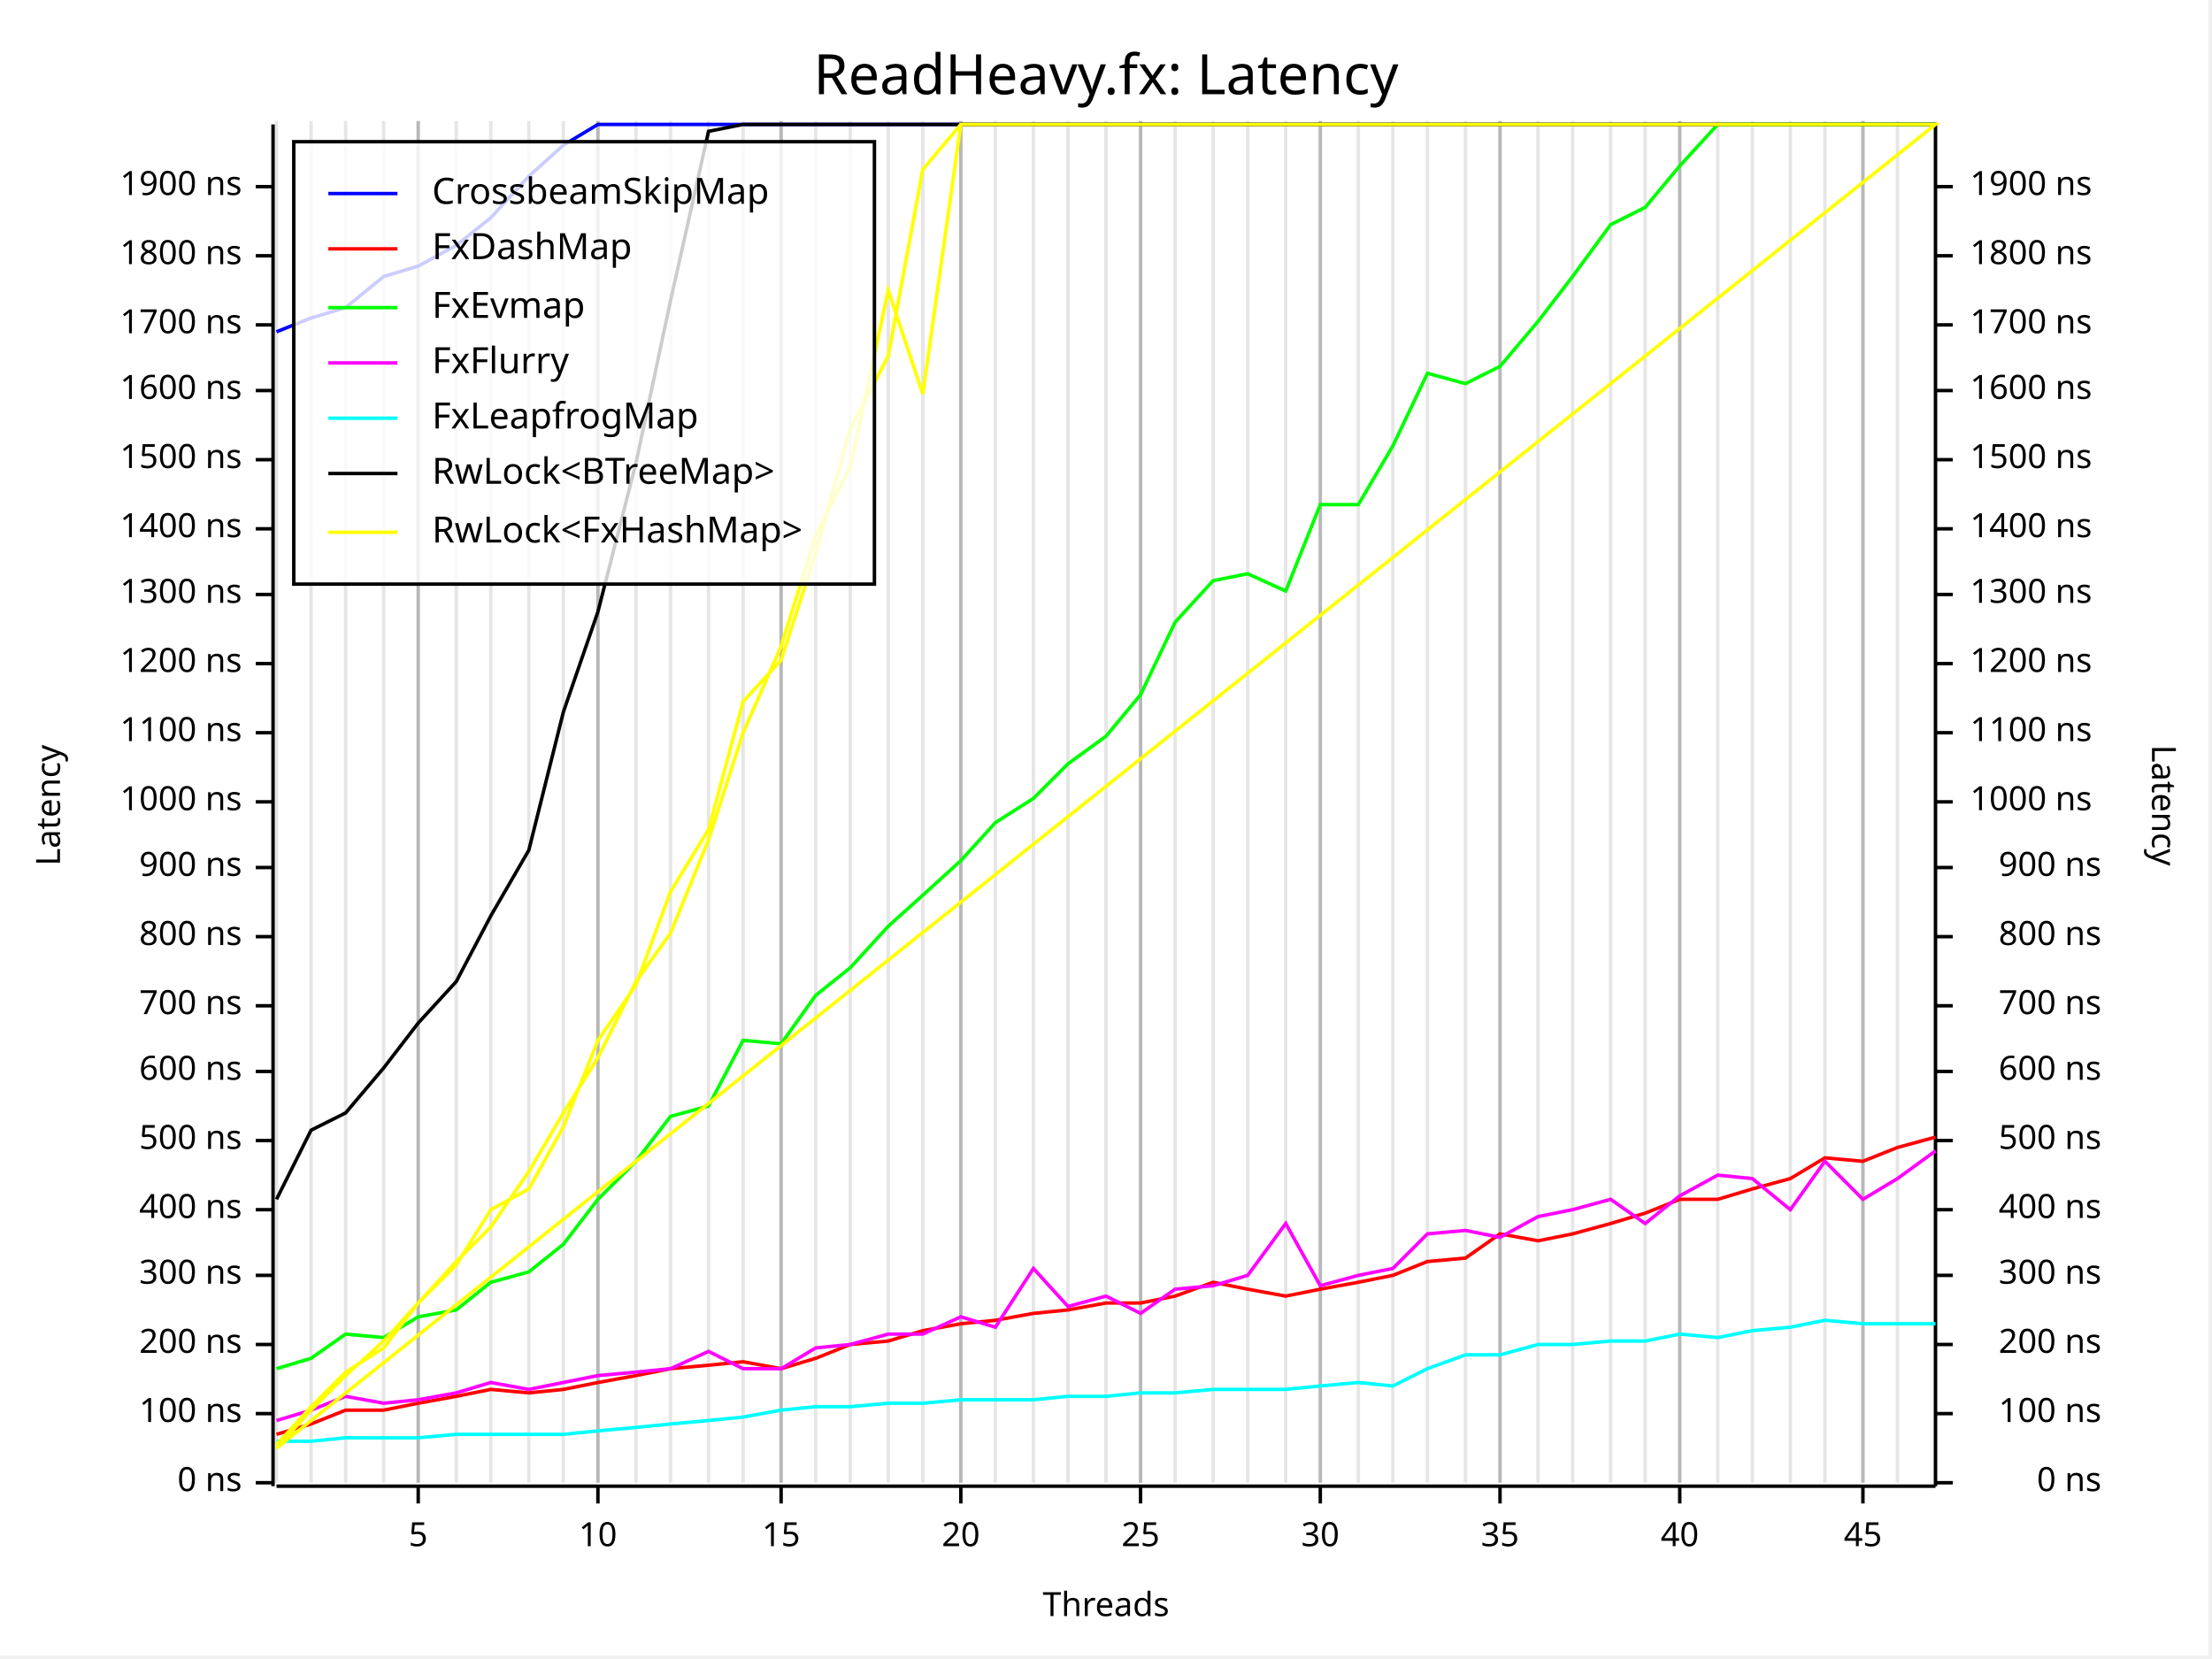
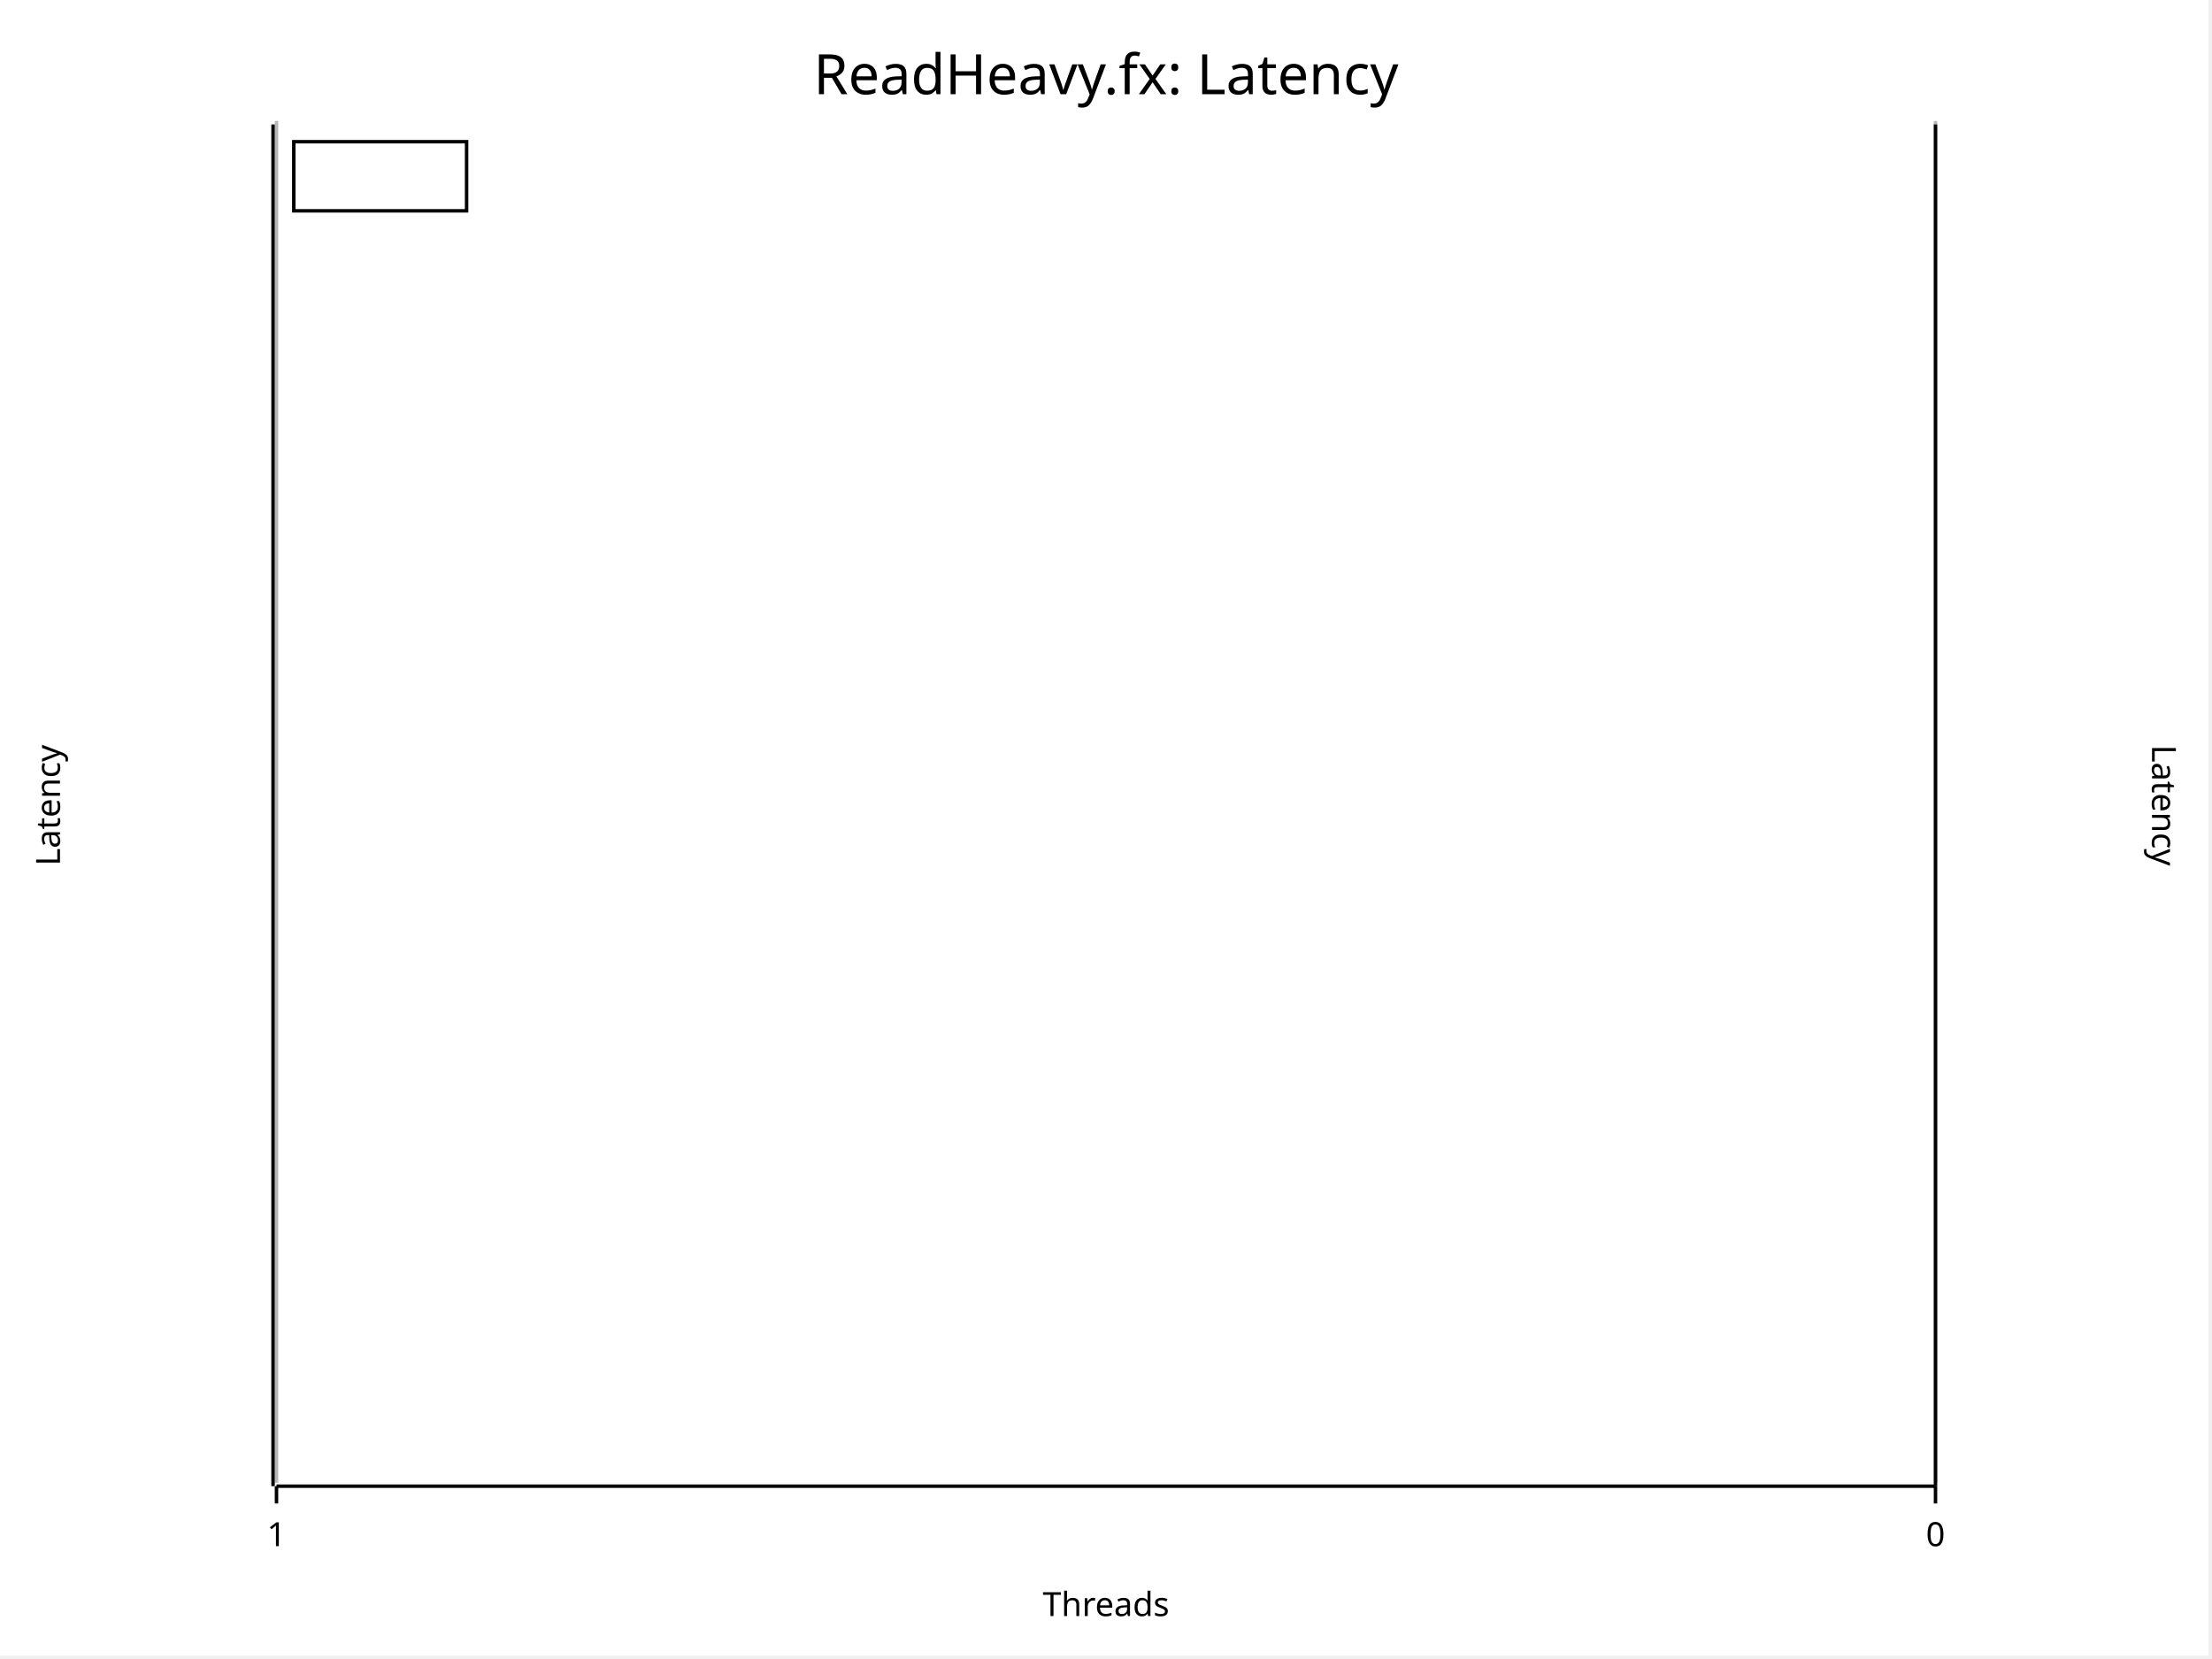
<svg xmlns="http://www.w3.org/2000/svg" width="640" height="480" viewBox="0 0 640 480">
  <rect x="0" y="0" width="639" height="479" opacity="1" fill="#FFFFFF" stroke="none" />
  <text x="320" y="15" dy="0.76em" text-anchor="middle" font-family="Fira Code" font-size="16.129" opacity="1" fill="#000000">
ReadHeavy.fx: Latency
</text>
+   <line opacity="0.1" stroke="#000000" stroke-width="1" x1="560" y1="429" x2="560" y2="35" />
  <line opacity="0.1" stroke="#000000" stroke-width="1" x1="80" y1="429" x2="80" y2="35" />
-   <line opacity="0.1" stroke="#000000" stroke-width="1" x1="90" y1="429" x2="90" y2="35" />
-   <line opacity="0.1" stroke="#000000" stroke-width="1" x1="100" y1="429" x2="100" y2="35" />
-   <line opacity="0.1" stroke="#000000" stroke-width="1" x1="111" y1="429" x2="111" y2="35" />
-   <line opacity="0.1" stroke="#000000" stroke-width="1" x1="121" y1="429" x2="121" y2="35" />
-   <line opacity="0.1" stroke="#000000" stroke-width="1" x1="132" y1="429" x2="132" y2="35" />
-   <line opacity="0.1" stroke="#000000" stroke-width="1" x1="142" y1="429" x2="142" y2="35" />
-   <line opacity="0.1" stroke="#000000" stroke-width="1" x1="153" y1="429" x2="153" y2="35" />
-   <line opacity="0.1" stroke="#000000" stroke-width="1" x1="163" y1="429" x2="163" y2="35" />
-   <line opacity="0.1" stroke="#000000" stroke-width="1" x1="173" y1="429" x2="173" y2="35" />
-   <line opacity="0.1" stroke="#000000" stroke-width="1" x1="184" y1="429" x2="184" y2="35" />
-   <line opacity="0.1" stroke="#000000" stroke-width="1" x1="194" y1="429" x2="194" y2="35" />
-   <line opacity="0.1" stroke="#000000" stroke-width="1" x1="205" y1="429" x2="205" y2="35" />
-   <line opacity="0.1" stroke="#000000" stroke-width="1" x1="215" y1="429" x2="215" y2="35" />
-   <line opacity="0.1" stroke="#000000" stroke-width="1" x1="226" y1="429" x2="226" y2="35" />
-   <line opacity="0.1" stroke="#000000" stroke-width="1" x1="236" y1="429" x2="236" y2="35" />
-   <line opacity="0.1" stroke="#000000" stroke-width="1" x1="246" y1="429" x2="246" y2="35" />
-   <line opacity="0.1" stroke="#000000" stroke-width="1" x1="257" y1="429" x2="257" y2="35" />
-   <line opacity="0.1" stroke="#000000" stroke-width="1" x1="267" y1="429" x2="267" y2="35" />
-   <line opacity="0.1" stroke="#000000" stroke-width="1" x1="278" y1="429" x2="278" y2="35" />
-   <line opacity="0.1" stroke="#000000" stroke-width="1" x1="288" y1="429" x2="288" y2="35" />
-   <line opacity="0.1" stroke="#000000" stroke-width="1" x1="299" y1="429" x2="299" y2="35" />
-   <line opacity="0.1" stroke="#000000" stroke-width="1" x1="309" y1="429" x2="309" y2="35" />
-   <line opacity="0.1" stroke="#000000" stroke-width="1" x1="320" y1="429" x2="320" y2="35" />
-   <line opacity="0.1" stroke="#000000" stroke-width="1" x1="330" y1="429" x2="330" y2="35" />
-   <line opacity="0.1" stroke="#000000" stroke-width="1" x1="340" y1="429" x2="340" y2="35" />
-   <line opacity="0.1" stroke="#000000" stroke-width="1" x1="351" y1="429" x2="351" y2="35" />
-   <line opacity="0.1" stroke="#000000" stroke-width="1" x1="361" y1="429" x2="361" y2="35" />
-   <line opacity="0.1" stroke="#000000" stroke-width="1" x1="372" y1="429" x2="372" y2="35" />
-   <line opacity="0.1" stroke="#000000" stroke-width="1" x1="382" y1="429" x2="382" y2="35" />
-   <line opacity="0.1" stroke="#000000" stroke-width="1" x1="393" y1="429" x2="393" y2="35" />
-   <line opacity="0.1" stroke="#000000" stroke-width="1" x1="403" y1="429" x2="403" y2="35" />
-   <line opacity="0.1" stroke="#000000" stroke-width="1" x1="413" y1="429" x2="413" y2="35" />
-   <line opacity="0.1" stroke="#000000" stroke-width="1" x1="424" y1="429" x2="424" y2="35" />
-   <line opacity="0.1" stroke="#000000" stroke-width="1" x1="434" y1="429" x2="434" y2="35" />
-   <line opacity="0.1" stroke="#000000" stroke-width="1" x1="445" y1="429" x2="445" y2="35" />
-   <line opacity="0.1" stroke="#000000" stroke-width="1" x1="455" y1="429" x2="455" y2="35" />
-   <line opacity="0.1" stroke="#000000" stroke-width="1" x1="466" y1="429" x2="466" y2="35" />
-   <line opacity="0.1" stroke="#000000" stroke-width="1" x1="476" y1="429" x2="476" y2="35" />
-   <line opacity="0.1" stroke="#000000" stroke-width="1" x1="486" y1="429" x2="486" y2="35" />
-   <line opacity="0.1" stroke="#000000" stroke-width="1" x1="497" y1="429" x2="497" y2="35" />
-   <line opacity="0.1" stroke="#000000" stroke-width="1" x1="507" y1="429" x2="507" y2="35" />
-   <line opacity="0.1" stroke="#000000" stroke-width="1" x1="518" y1="429" x2="518" y2="35" />
-   <line opacity="0.1" stroke="#000000" stroke-width="1" x1="528" y1="429" x2="528" y2="35" />
-   <line opacity="0.1" stroke="#000000" stroke-width="1" x1="539" y1="429" x2="539" y2="35" />
-   <line opacity="0.1" stroke="#000000" stroke-width="1" x1="549" y1="429" x2="549" y2="35" />
-   <line opacity="0.1" stroke="#000000" stroke-width="1" x1="560" y1="429" x2="560" y2="35" />
  <text x="10" y="233" dy="0.76em" text-anchor="middle" font-family="sans-serif" font-size="9.677" opacity="1" fill="#000000" transform="rotate(270, 10, 233)">
Latency
</text>
  <text x="320" y="470" dy="-0.5ex" text-anchor="middle" font-family="sans-serif" font-size="9.677" opacity="1" fill="#000000">
Threads
</text>
  <text x="630" y="233" dy="0.76em" text-anchor="middle" font-family="sans-serif" font-size="9.677" opacity="1" fill="#000000" transform="rotate(90, 630, 233)">
Latency
</text>
-   <line opacity="0.2" stroke="#000000" stroke-width="1" x1="121" y1="429" x2="121" y2="35" />
-   <line opacity="0.2" stroke="#000000" stroke-width="1" x1="173" y1="429" x2="173" y2="35" />
-   <line opacity="0.2" stroke="#000000" stroke-width="1" x1="226" y1="429" x2="226" y2="35" />
-   <line opacity="0.2" stroke="#000000" stroke-width="1" x1="278" y1="429" x2="278" y2="35" />
-   <line opacity="0.2" stroke="#000000" stroke-width="1" x1="330" y1="429" x2="330" y2="35" />
-   <line opacity="0.2" stroke="#000000" stroke-width="1" x1="382" y1="429" x2="382" y2="35" />
-   <line opacity="0.2" stroke="#000000" stroke-width="1" x1="434" y1="429" x2="434" y2="35" />
-   <line opacity="0.2" stroke="#000000" stroke-width="1" x1="486" y1="429" x2="486" y2="35" />
-   <line opacity="0.2" stroke="#000000" stroke-width="1" x1="539" y1="429" x2="539" y2="35" />
+   <line opacity="0.2" stroke="#000000" stroke-width="1" x1="560" y1="429" x2="560" y2="35" />
+   <line opacity="0.2" stroke="#000000" stroke-width="1" x1="80" y1="429" x2="80" y2="35" />
  <polyline fill="none" opacity="1" stroke="#000000" stroke-width="1" points="79,36 79,430 " />
-   <text x="70" y="429" dy="0.5ex" text-anchor="end" font-family="sans-serif" font-size="9.677" opacity="1" fill="#000000">
- 0 ns
+   <polyline fill="none" opacity="1" stroke="#000000" stroke-width="1" points="80,430 560,430 " />
+   <text x="560" y="440" dy="0.76em" text-anchor="middle" font-family="sans-serif" font-size="9.677" opacity="1" fill="#000000">
+ 0
</text>
-   <polyline fill="none" opacity="1" stroke="#000000" stroke-width="1" points="74,429 79,429 " />
-   <text x="70" y="409" dy="0.5ex" text-anchor="end" font-family="sans-serif" font-size="9.677" opacity="1" fill="#000000">
- 100 ns
+   <polyline fill="none" opacity="1" stroke="#000000" stroke-width="1" points="560,430 560,435 " />
+   <text x="80" y="440" dy="0.76em" text-anchor="middle" font-family="sans-serif" font-size="9.677" opacity="1" fill="#000000">
+ 1
</text>
-   <polyline fill="none" opacity="1" stroke="#000000" stroke-width="1" points="74,409 79,409 " />
-   <text x="70" y="389" dy="0.5ex" text-anchor="end" font-family="sans-serif" font-size="9.677" opacity="1" fill="#000000">
- 200 ns
- </text>
-   <polyline fill="none" opacity="1" stroke="#000000" stroke-width="1" points="74,389 79,389 " />
-   <text x="70" y="369" dy="0.5ex" text-anchor="end" font-family="sans-serif" font-size="9.677" opacity="1" fill="#000000">
- 300 ns
- </text>
-   <polyline fill="none" opacity="1" stroke="#000000" stroke-width="1" points="74,369 79,369 " />
-   <text x="70" y="350" dy="0.5ex" text-anchor="end" font-family="sans-serif" font-size="9.677" opacity="1" fill="#000000">
- 400 ns
- </text>
-   <polyline fill="none" opacity="1" stroke="#000000" stroke-width="1" points="74,350 79,350 " />
-   <text x="70" y="330" dy="0.5ex" text-anchor="end" font-family="sans-serif" font-size="9.677" opacity="1" fill="#000000">
- 500 ns
- </text>
-   <polyline fill="none" opacity="1" stroke="#000000" stroke-width="1" points="74,330 79,330 " />
-   <text x="70" y="310" dy="0.5ex" text-anchor="end" font-family="sans-serif" font-size="9.677" opacity="1" fill="#000000">
- 600 ns
- </text>
-   <polyline fill="none" opacity="1" stroke="#000000" stroke-width="1" points="74,310 79,310 " />
-   <text x="70" y="291" dy="0.5ex" text-anchor="end" font-family="sans-serif" font-size="9.677" opacity="1" fill="#000000">
- 700 ns
- </text>
-   <polyline fill="none" opacity="1" stroke="#000000" stroke-width="1" points="74,291 79,291 " />
-   <text x="70" y="271" dy="0.5ex" text-anchor="end" font-family="sans-serif" font-size="9.677" opacity="1" fill="#000000">
- 800 ns
- </text>
-   <polyline fill="none" opacity="1" stroke="#000000" stroke-width="1" points="74,271 79,271 " />
-   <text x="70" y="251" dy="0.5ex" text-anchor="end" font-family="sans-serif" font-size="9.677" opacity="1" fill="#000000">
- 900 ns
- </text>
-   <polyline fill="none" opacity="1" stroke="#000000" stroke-width="1" points="74,251 79,251 " />
-   <text x="70" y="232" dy="0.5ex" text-anchor="end" font-family="sans-serif" font-size="9.677" opacity="1" fill="#000000">
- 1000 ns
- </text>
-   <polyline fill="none" opacity="1" stroke="#000000" stroke-width="1" points="74,232 79,232 " />
-   <text x="70" y="212" dy="0.5ex" text-anchor="end" font-family="sans-serif" font-size="9.677" opacity="1" fill="#000000">
- 1100 ns
- </text>
-   <polyline fill="none" opacity="1" stroke="#000000" stroke-width="1" points="74,212 79,212 " />
-   <text x="70" y="192" dy="0.5ex" text-anchor="end" font-family="sans-serif" font-size="9.677" opacity="1" fill="#000000">
- 1200 ns
- </text>
-   <polyline fill="none" opacity="1" stroke="#000000" stroke-width="1" points="74,192 79,192 " />
-   <text x="70" y="172" dy="0.5ex" text-anchor="end" font-family="sans-serif" font-size="9.677" opacity="1" fill="#000000">
- 1300 ns
- </text>
-   <polyline fill="none" opacity="1" stroke="#000000" stroke-width="1" points="74,172 79,172 " />
-   <text x="70" y="153" dy="0.5ex" text-anchor="end" font-family="sans-serif" font-size="9.677" opacity="1" fill="#000000">
- 1400 ns
- </text>
-   <polyline fill="none" opacity="1" stroke="#000000" stroke-width="1" points="74,153 79,153 " />
-   <text x="70" y="133" dy="0.5ex" text-anchor="end" font-family="sans-serif" font-size="9.677" opacity="1" fill="#000000">
- 1500 ns
- </text>
-   <polyline fill="none" opacity="1" stroke="#000000" stroke-width="1" points="74,133 79,133 " />
-   <text x="70" y="113" dy="0.5ex" text-anchor="end" font-family="sans-serif" font-size="9.677" opacity="1" fill="#000000">
- 1600 ns
- </text>
-   <polyline fill="none" opacity="1" stroke="#000000" stroke-width="1" points="74,113 79,113 " />
-   <text x="70" y="94" dy="0.5ex" text-anchor="end" font-family="sans-serif" font-size="9.677" opacity="1" fill="#000000">
- 1700 ns
- </text>
-   <polyline fill="none" opacity="1" stroke="#000000" stroke-width="1" points="74,94 79,94 " />
-   <text x="70" y="74" dy="0.5ex" text-anchor="end" font-family="sans-serif" font-size="9.677" opacity="1" fill="#000000">
- 1800 ns
- </text>
-   <polyline fill="none" opacity="1" stroke="#000000" stroke-width="1" points="74,74 79,74 " />
-   <text x="70" y="54" dy="0.5ex" text-anchor="end" font-family="sans-serif" font-size="9.677" opacity="1" fill="#000000">
- 1900 ns
- </text>
-   <polyline fill="none" opacity="1" stroke="#000000" stroke-width="1" points="74,54 79,54 " />
-   <polyline fill="none" opacity="1" stroke="#000000" stroke-width="1" points="80,430 560,430 " />
-   <text x="121" y="440" dy="0.76em" text-anchor="middle" font-family="sans-serif" font-size="9.677" opacity="1" fill="#000000">
- 5
- </text>
-   <polyline fill="none" opacity="1" stroke="#000000" stroke-width="1" points="121,430 121,435 " />
-   <text x="173" y="440" dy="0.76em" text-anchor="middle" font-family="sans-serif" font-size="9.677" opacity="1" fill="#000000">
- 10
- </text>
-   <polyline fill="none" opacity="1" stroke="#000000" stroke-width="1" points="173,430 173,435 " />
-   <text x="226" y="440" dy="0.76em" text-anchor="middle" font-family="sans-serif" font-size="9.677" opacity="1" fill="#000000">
- 15
- </text>
-   <polyline fill="none" opacity="1" stroke="#000000" stroke-width="1" points="226,430 226,435 " />
-   <text x="278" y="440" dy="0.76em" text-anchor="middle" font-family="sans-serif" font-size="9.677" opacity="1" fill="#000000">
- 20
- </text>
-   <polyline fill="none" opacity="1" stroke="#000000" stroke-width="1" points="278,430 278,435 " />
-   <text x="330" y="440" dy="0.76em" text-anchor="middle" font-family="sans-serif" font-size="9.677" opacity="1" fill="#000000">
- 25
- </text>
-   <polyline fill="none" opacity="1" stroke="#000000" stroke-width="1" points="330,430 330,435 " />
-   <text x="382" y="440" dy="0.76em" text-anchor="middle" font-family="sans-serif" font-size="9.677" opacity="1" fill="#000000">
- 30
- </text>
-   <polyline fill="none" opacity="1" stroke="#000000" stroke-width="1" points="382,430 382,435 " />
-   <text x="434" y="440" dy="0.76em" text-anchor="middle" font-family="sans-serif" font-size="9.677" opacity="1" fill="#000000">
- 35
- </text>
-   <polyline fill="none" opacity="1" stroke="#000000" stroke-width="1" points="434,430 434,435 " />
-   <text x="486" y="440" dy="0.76em" text-anchor="middle" font-family="sans-serif" font-size="9.677" opacity="1" fill="#000000">
- 40
- </text>
-   <polyline fill="none" opacity="1" stroke="#000000" stroke-width="1" points="486,430 486,435 " />
-   <text x="539" y="440" dy="0.76em" text-anchor="middle" font-family="sans-serif" font-size="9.677" opacity="1" fill="#000000">
- 45
- </text>
-   <polyline fill="none" opacity="1" stroke="#000000" stroke-width="1" points="539,430 539,435 " />
+   <polyline fill="none" opacity="1" stroke="#000000" stroke-width="1" points="80,430 80,435 " />
  <polyline fill="none" opacity="1" stroke="#000000" stroke-width="1" points="560,36 560,430 " />
-   <text x="608" y="429" dy="0.5ex" text-anchor="end" font-family="sans-serif" font-size="9.677" opacity="1" fill="#000000">
- 0 ns
- </text>
-   <polyline fill="none" opacity="1" stroke="#000000" stroke-width="1" points="560,429 565,429 " />
-   <text x="608" y="409" dy="0.5ex" text-anchor="end" font-family="sans-serif" font-size="9.677" opacity="1" fill="#000000">
- 100 ns
- </text>
-   <polyline fill="none" opacity="1" stroke="#000000" stroke-width="1" points="560,409 565,409 " />
-   <text x="608" y="389" dy="0.5ex" text-anchor="end" font-family="sans-serif" font-size="9.677" opacity="1" fill="#000000">
- 200 ns
- </text>
-   <polyline fill="none" opacity="1" stroke="#000000" stroke-width="1" points="560,389 565,389 " />
-   <text x="608" y="369" dy="0.5ex" text-anchor="end" font-family="sans-serif" font-size="9.677" opacity="1" fill="#000000">
- 300 ns
- </text>
-   <polyline fill="none" opacity="1" stroke="#000000" stroke-width="1" points="560,369 565,369 " />
-   <text x="608" y="350" dy="0.5ex" text-anchor="end" font-family="sans-serif" font-size="9.677" opacity="1" fill="#000000">
- 400 ns
- </text>
-   <polyline fill="none" opacity="1" stroke="#000000" stroke-width="1" points="560,350 565,350 " />
-   <text x="608" y="330" dy="0.5ex" text-anchor="end" font-family="sans-serif" font-size="9.677" opacity="1" fill="#000000">
- 500 ns
- </text>
-   <polyline fill="none" opacity="1" stroke="#000000" stroke-width="1" points="560,330 565,330 " />
-   <text x="608" y="310" dy="0.5ex" text-anchor="end" font-family="sans-serif" font-size="9.677" opacity="1" fill="#000000">
- 600 ns
- </text>
-   <polyline fill="none" opacity="1" stroke="#000000" stroke-width="1" points="560,310 565,310 " />
-   <text x="608" y="291" dy="0.5ex" text-anchor="end" font-family="sans-serif" font-size="9.677" opacity="1" fill="#000000">
- 700 ns
- </text>
-   <polyline fill="none" opacity="1" stroke="#000000" stroke-width="1" points="560,291 565,291 " />
-   <text x="608" y="271" dy="0.5ex" text-anchor="end" font-family="sans-serif" font-size="9.677" opacity="1" fill="#000000">
- 800 ns
- </text>
-   <polyline fill="none" opacity="1" stroke="#000000" stroke-width="1" points="560,271 565,271 " />
-   <text x="608" y="251" dy="0.5ex" text-anchor="end" font-family="sans-serif" font-size="9.677" opacity="1" fill="#000000">
- 900 ns
- </text>
-   <polyline fill="none" opacity="1" stroke="#000000" stroke-width="1" points="560,251 565,251 " />
-   <text x="570" y="232" dy="0.5ex" text-anchor="start" font-family="sans-serif" font-size="9.677" opacity="1" fill="#000000">
- 1000 ns
- </text>
-   <polyline fill="none" opacity="1" stroke="#000000" stroke-width="1" points="560,232 565,232 " />
-   <text x="570" y="212" dy="0.5ex" text-anchor="start" font-family="sans-serif" font-size="9.677" opacity="1" fill="#000000">
- 1100 ns
- </text>
-   <polyline fill="none" opacity="1" stroke="#000000" stroke-width="1" points="560,212 565,212 " />
-   <text x="570" y="192" dy="0.5ex" text-anchor="start" font-family="sans-serif" font-size="9.677" opacity="1" fill="#000000">
- 1200 ns
- </text>
-   <polyline fill="none" opacity="1" stroke="#000000" stroke-width="1" points="560,192 565,192 " />
-   <text x="570" y="172" dy="0.5ex" text-anchor="start" font-family="sans-serif" font-size="9.677" opacity="1" fill="#000000">
- 1300 ns
- </text>
-   <polyline fill="none" opacity="1" stroke="#000000" stroke-width="1" points="560,172 565,172 " />
-   <text x="570" y="153" dy="0.5ex" text-anchor="start" font-family="sans-serif" font-size="9.677" opacity="1" fill="#000000">
- 1400 ns
- </text>
-   <polyline fill="none" opacity="1" stroke="#000000" stroke-width="1" points="560,153 565,153 " />
-   <text x="570" y="133" dy="0.5ex" text-anchor="start" font-family="sans-serif" font-size="9.677" opacity="1" fill="#000000">
- 1500 ns
- </text>
-   <polyline fill="none" opacity="1" stroke="#000000" stroke-width="1" points="560,133 565,133 " />
-   <text x="570" y="113" dy="0.5ex" text-anchor="start" font-family="sans-serif" font-size="9.677" opacity="1" fill="#000000">
- 1600 ns
- </text>
-   <polyline fill="none" opacity="1" stroke="#000000" stroke-width="1" points="560,113 565,113 " />
-   <text x="570" y="94" dy="0.5ex" text-anchor="start" font-family="sans-serif" font-size="9.677" opacity="1" fill="#000000">
- 1700 ns
- </text>
-   <polyline fill="none" opacity="1" stroke="#000000" stroke-width="1" points="560,94 565,94 " />
-   <text x="570" y="74" dy="0.5ex" text-anchor="start" font-family="sans-serif" font-size="9.677" opacity="1" fill="#000000">
- 1800 ns
- </text>
-   <polyline fill="none" opacity="1" stroke="#000000" stroke-width="1" points="560,74 565,74 " />
-   <text x="570" y="54" dy="0.5ex" text-anchor="start" font-family="sans-serif" font-size="9.677" opacity="1" fill="#000000">
- 1900 ns
- </text>
-   <polyline fill="none" opacity="1" stroke="#000000" stroke-width="1" points="560,54 565,54 " />
-   <polyline fill="none" opacity="1" stroke="#0000FF" stroke-width="1" points="80,96 90,92 100,89 111,80 121,77 132,71 142,63 153,51 163,42 173,36 184,36 194,36 205,36 215,36 226,36 236,36 246,36 257,36 267,36 278,36 288,36 299,36 309,36 320,36 330,36 340,36 351,36 361,36 372,36 382,36 393,36 403,36 413,36 424,36 434,36 445,36 455,36 466,36 476,36 486,36 497,36 507,36 518,36 528,36 539,36 549,36 560,36 " />
-   <polyline fill="none" opacity="1" stroke="#FF0000" stroke-width="1" points="80,415 90,412 100,408 111,408 121,406 132,404 142,402 153,403 163,402 173,400 184,398 194,396 205,395 215,394 226,396 236,393 246,389 257,388 267,385 278,383 288,382 299,380 309,379 320,377 330,377 340,375 351,371 361,373 372,375 382,373 393,371 403,369 413,365 424,364 434,357 445,359 455,357 466,354 476,351 486,347 497,347 507,344 518,341 528,335 539,336 549,332 560,329 " />
-   <polyline fill="none" opacity="1" stroke="#00FF00" stroke-width="1" points="80,396 90,393 100,386 111,387 121,381 132,379 142,371 153,368 163,360 173,347 184,336 194,323 205,320 215,301 226,302 236,288 246,280 257,268 267,259 278,249 288,238 299,231 309,221 320,213 330,201 340,180 351,168 361,166 372,171 382,146 393,146 403,129 413,108 424,111 434,106 445,93 455,80 466,65 476,60 486,48 497,36 507,36 518,36 528,36 539,36 549,36 560,36 " />
-   <polyline fill="none" opacity="1" stroke="#FF00FF" stroke-width="1" points="80,411 90,408 100,404 111,406 121,405 132,403 142,400 153,402 163,400 173,398 184,397 194,396 205,391 215,396 226,396 236,390 246,389 257,386 267,386 278,381 288,384 299,367 309,378 320,375 330,380 340,373 351,372 361,369 372,354 382,372 393,369 403,367 413,357 424,356 434,358 445,352 455,350 466,347 476,354 486,346 497,340 507,341 518,350 528,336 539,347 549,341 560,333 " />
-   <polyline fill="none" opacity="1" stroke="#00FFFF" stroke-width="1" points="80,417 90,417 100,416 111,416 121,416 132,415 142,415 153,415 163,415 173,414 184,413 194,412 205,411 215,410 226,408 236,407 246,407 257,406 267,406 278,405 288,405 299,405 309,404 320,404 330,403 340,403 351,402 361,402 372,402 382,401 393,400 403,401 413,396 424,392 434,392 445,389 455,389 466,388 476,388 486,386 497,387 507,385 518,384 528,382 539,383 549,383 560,383 " />
-   <polyline fill="none" opacity="1" stroke="#000000" stroke-width="1" points="80,347 90,327 100,322 111,309 121,296 132,284 142,265 153,246 163,206 173,177 184,134 194,87 205,38 215,36 226,36 236,36 246,36 257,36 267,36 278,36 288,36 299,36 309,36 320,36 330,36 340,36 351,36 361,36 372,36 382,36 393,36 403,36 413,36 424,36 434,36 445,36 455,36 466,36 476,36 486,36 497,36 507,36 518,36 528,36 539,36 549,36 560,36 " />
-   <polyline fill="none" opacity="1" stroke="#FFFF00" stroke-width="1" points="80,418 90,407 100,397 111,390 121,377 132,366 142,350 153,344 163,326 173,301 184,285 194,258 205,240 215,203 226,191 236,160 246,124 257,103 267,49 278,36 288,36 299,36 309,36 320,36 330,36 340,36 351,36 361,36 372,36 382,36 393,36 403,36 413,36 424,36 434,36 445,36 455,36 466,36 476,36 486,36 497,36 507,36 518,36 528,36 539,36 549,36 560,36 80,419 90,408 100,398 111,388 121,377 132,365 142,355 153,339 163,322 173,306 184,284 194,270 205,243 215,212 226,187 236,155 246,135 257,84 267,114 278,36 288,36 299,36 309,36 320,36 330,36 340,36 351,36 361,36 372,36 382,36 393,36 403,36 413,36 424,36 434,36 445,36 455,36 466,36 476,36 486,36 497,36 507,36 518,36 528,36 539,36 549,36 560,36 " />
-   <rect x="85" y="41" width="168" height="128" opacity="0.8" fill="#FFFFFF" stroke="none" />
-   <rect x="85" y="41" width="168" height="128" opacity="1" fill="none" stroke="#000000" />
-   <text x="125" y="51" dy="0.76em" text-anchor="start" font-family="Fira Code" font-size="10.484" opacity="1" fill="#000000">
- CrossbeamSkipMap
- </text>
-   <text x="125" y="67" dy="0.76em" text-anchor="start" font-family="Fira Code" font-size="10.484" opacity="1" fill="#000000">
- FxDashMap
- </text>
-   <text x="125" y="84" dy="0.76em" text-anchor="start" font-family="Fira Code" font-size="10.484" opacity="1" fill="#000000">
- FxEvmap
- </text>
-   <text x="125" y="100" dy="0.76em" text-anchor="start" font-family="Fira Code" font-size="10.484" opacity="1" fill="#000000">
- FxFlurry
- </text>
-   <text x="125" y="116" dy="0.76em" text-anchor="start" font-family="Fira Code" font-size="10.484" opacity="1" fill="#000000">
- FxLeapfrogMap
- </text>
-   <text x="125" y="132" dy="0.76em" text-anchor="start" font-family="Fira Code" font-size="10.484" opacity="1" fill="#000000">
- RwLock&lt;BTreeMap&gt;
- </text>
-   <text x="125" y="149" dy="0.76em" text-anchor="start" font-family="Fira Code" font-size="10.484" opacity="1" fill="#000000">
- RwLock&lt;FxHashMap&gt;
- </text>
-   <polyline fill="none" opacity="1" stroke="#0000FF" stroke-width="1" points="95,56 115,56 " />
-   <polyline fill="none" opacity="1" stroke="#FF0000" stroke-width="1" points="95,72 115,72 " />
-   <polyline fill="none" opacity="1" stroke="#00FF00" stroke-width="1" points="95,89 115,89 " />
-   <polyline fill="none" opacity="1" stroke="#FF00FF" stroke-width="1" points="95,105 115,105 " />
-   <polyline fill="none" opacity="1" stroke="#00FFFF" stroke-width="1" points="95,121 115,121 " />
-   <polyline fill="none" opacity="1" stroke="#000000" stroke-width="1" points="95,137 115,137 " />
-   <polyline fill="none" opacity="1" stroke="#FFFF00" stroke-width="1" points="95,154 115,154 " />
+   <rect x="85" y="41" width="50" height="20" opacity="0.8" fill="#FFFFFF" stroke="none" />
+   <rect x="85" y="41" width="50" height="20" opacity="1" fill="none" stroke="#000000" />
</svg>
